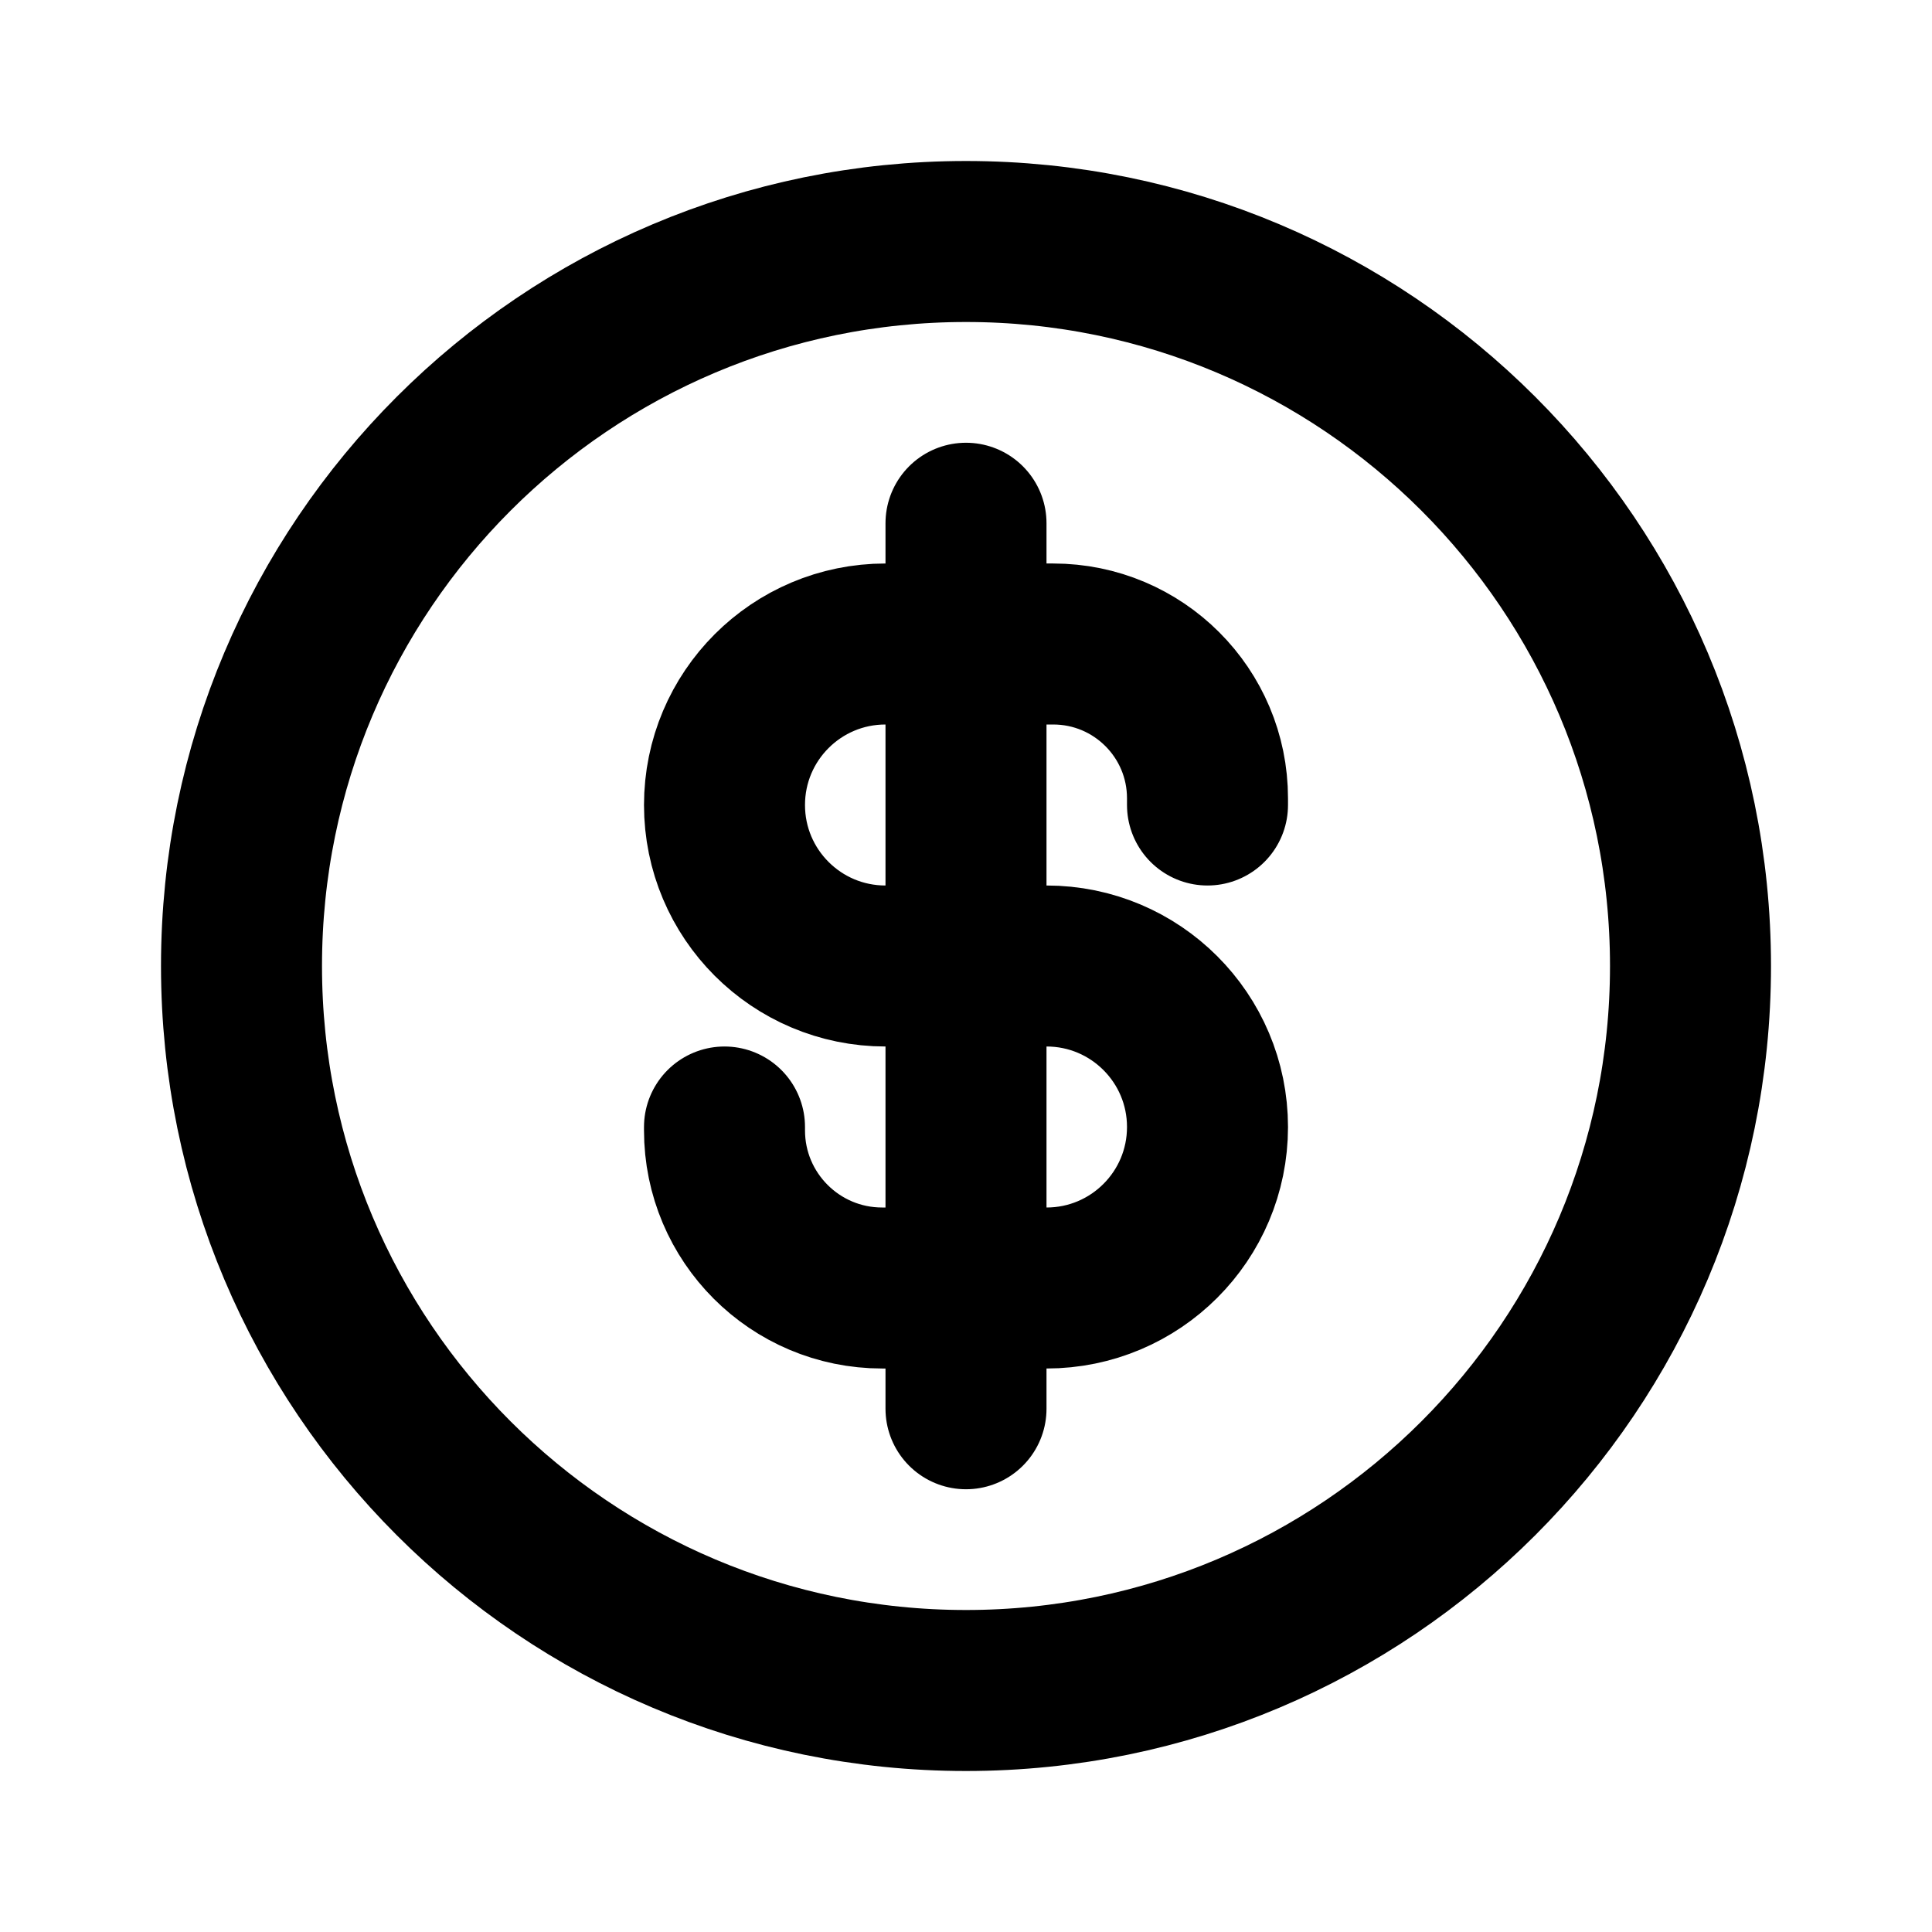
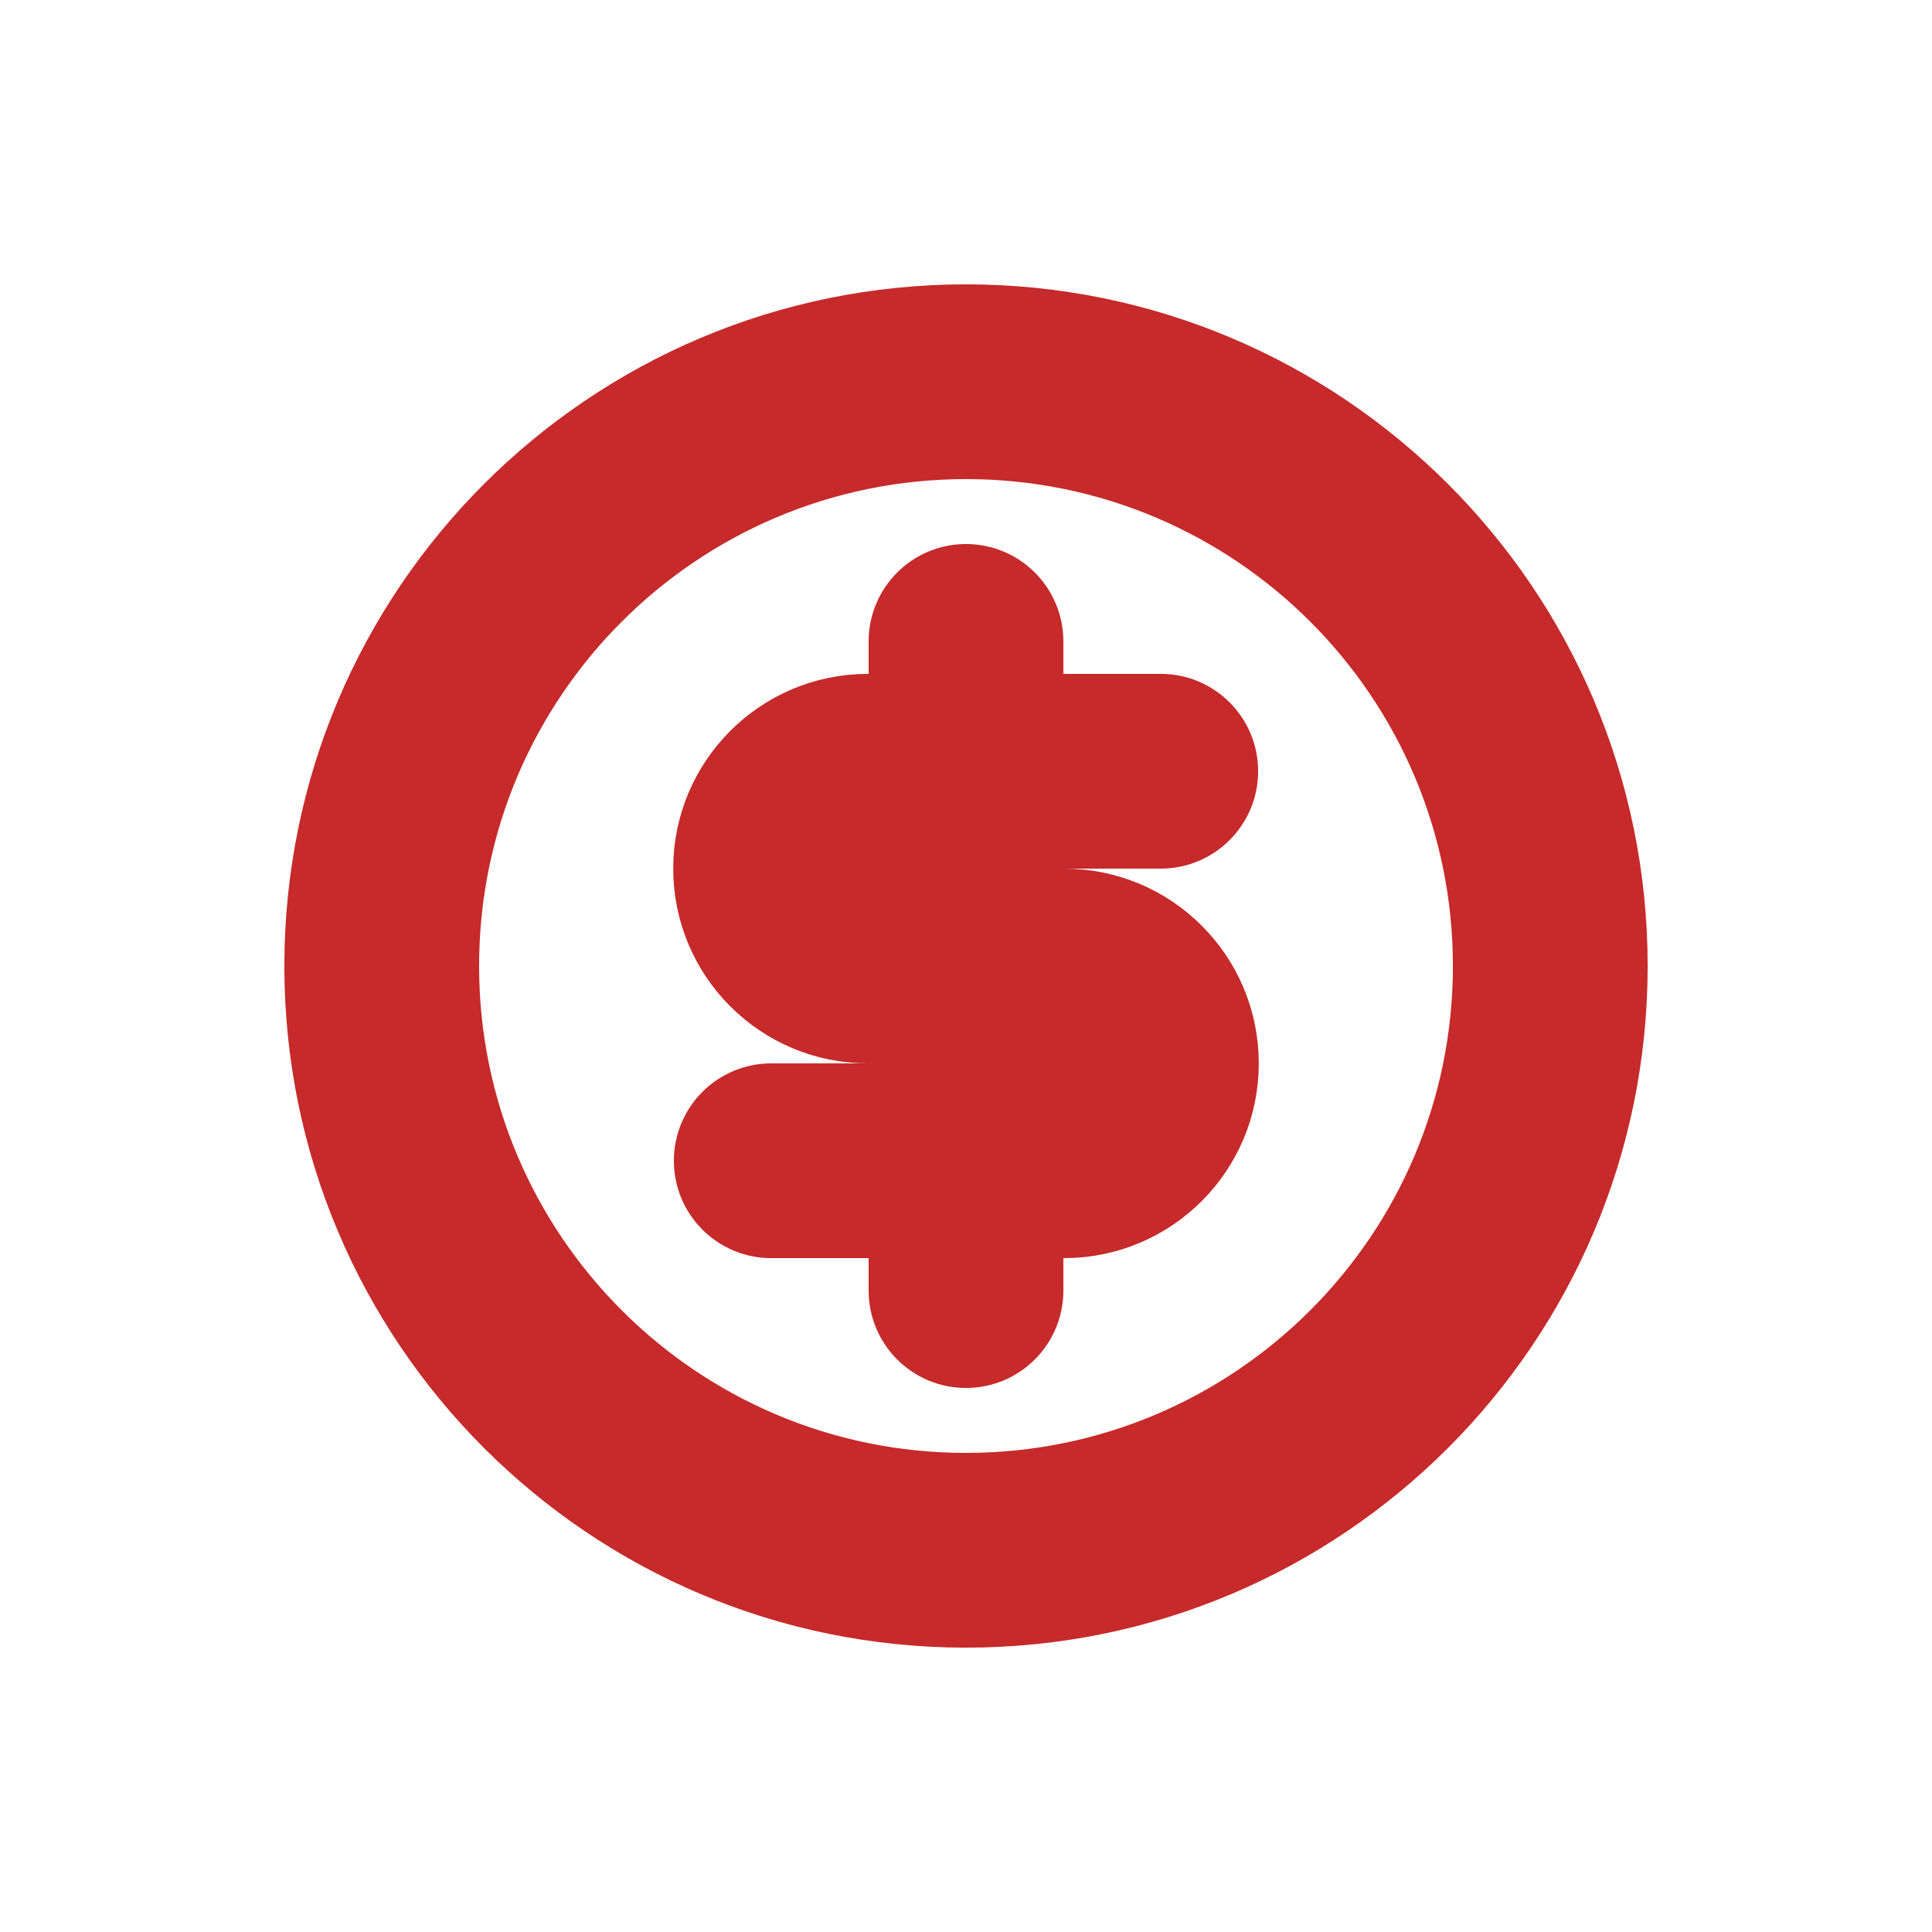
- <svg xmlns="http://www.w3.org/2000/svg" width="800px" height="800px" viewBox="0 0 24 24" fill="none">
-   <path d="M15 10V9.917C15 8.858 14.142 8 13.083 8H11C9.895 8 9 8.895 9 10C9 11.105 9.895 12 11 12H13C14.105 12 15 12.895 15 14C15 15.105 14.105 16 13 16H10.958C9.877 16 9 15.123 9 14.042V14M12 17.5V6.5M21 12C21 16.971 16.971 21 12 21C7.029 21 3 16.971 3 12C3 7.029 7.029 3 12 3C16.971 3 21 7.029 21 12Z" stroke="#000000" stroke-width="2" stroke-linecap="round" stroke-linejoin="round" />
+ <svg xmlns="http://www.w3.org/2000/svg" fill="#c62a2a" width="800px" height="800px" viewBox="-2.88 -2.88 29.76 29.76" id="Main" stroke="#c62a2a" transform="rotate(0)matrix(1, 0, 0, 1, 0, 0)">
+   <g id="SVGRepo_bgCarrier" stroke-width="0" />
+   <g id="SVGRepo_tracerCarrier" stroke-linecap="round" stroke-linejoin="round" />
+   <g id="SVGRepo_iconCarrier">
+     <path d="M12,2A10,10,0,1,0,22,12,10,10,0,0,0,12,2Zm0,18a8,8,0,1,1,8-8A8,8,0,0,1,12,20Z" />
+     <path d="M10.49,10H15a1,1,0,0,0,0-2H13V7a1,1,0,0,0-2,0V8h-.51a2.5,2.5,0,0,0,0,5h3a.5.5,0,0,1,0,1H9a1,1,0,0,0,0,2h2v1a1,1,0,0,0,2,0V16h.51a2.5,2.5,0,0,0,0-5h-3a.5.5,0,0,1,0-1Z" />
+   </g>
</svg>
